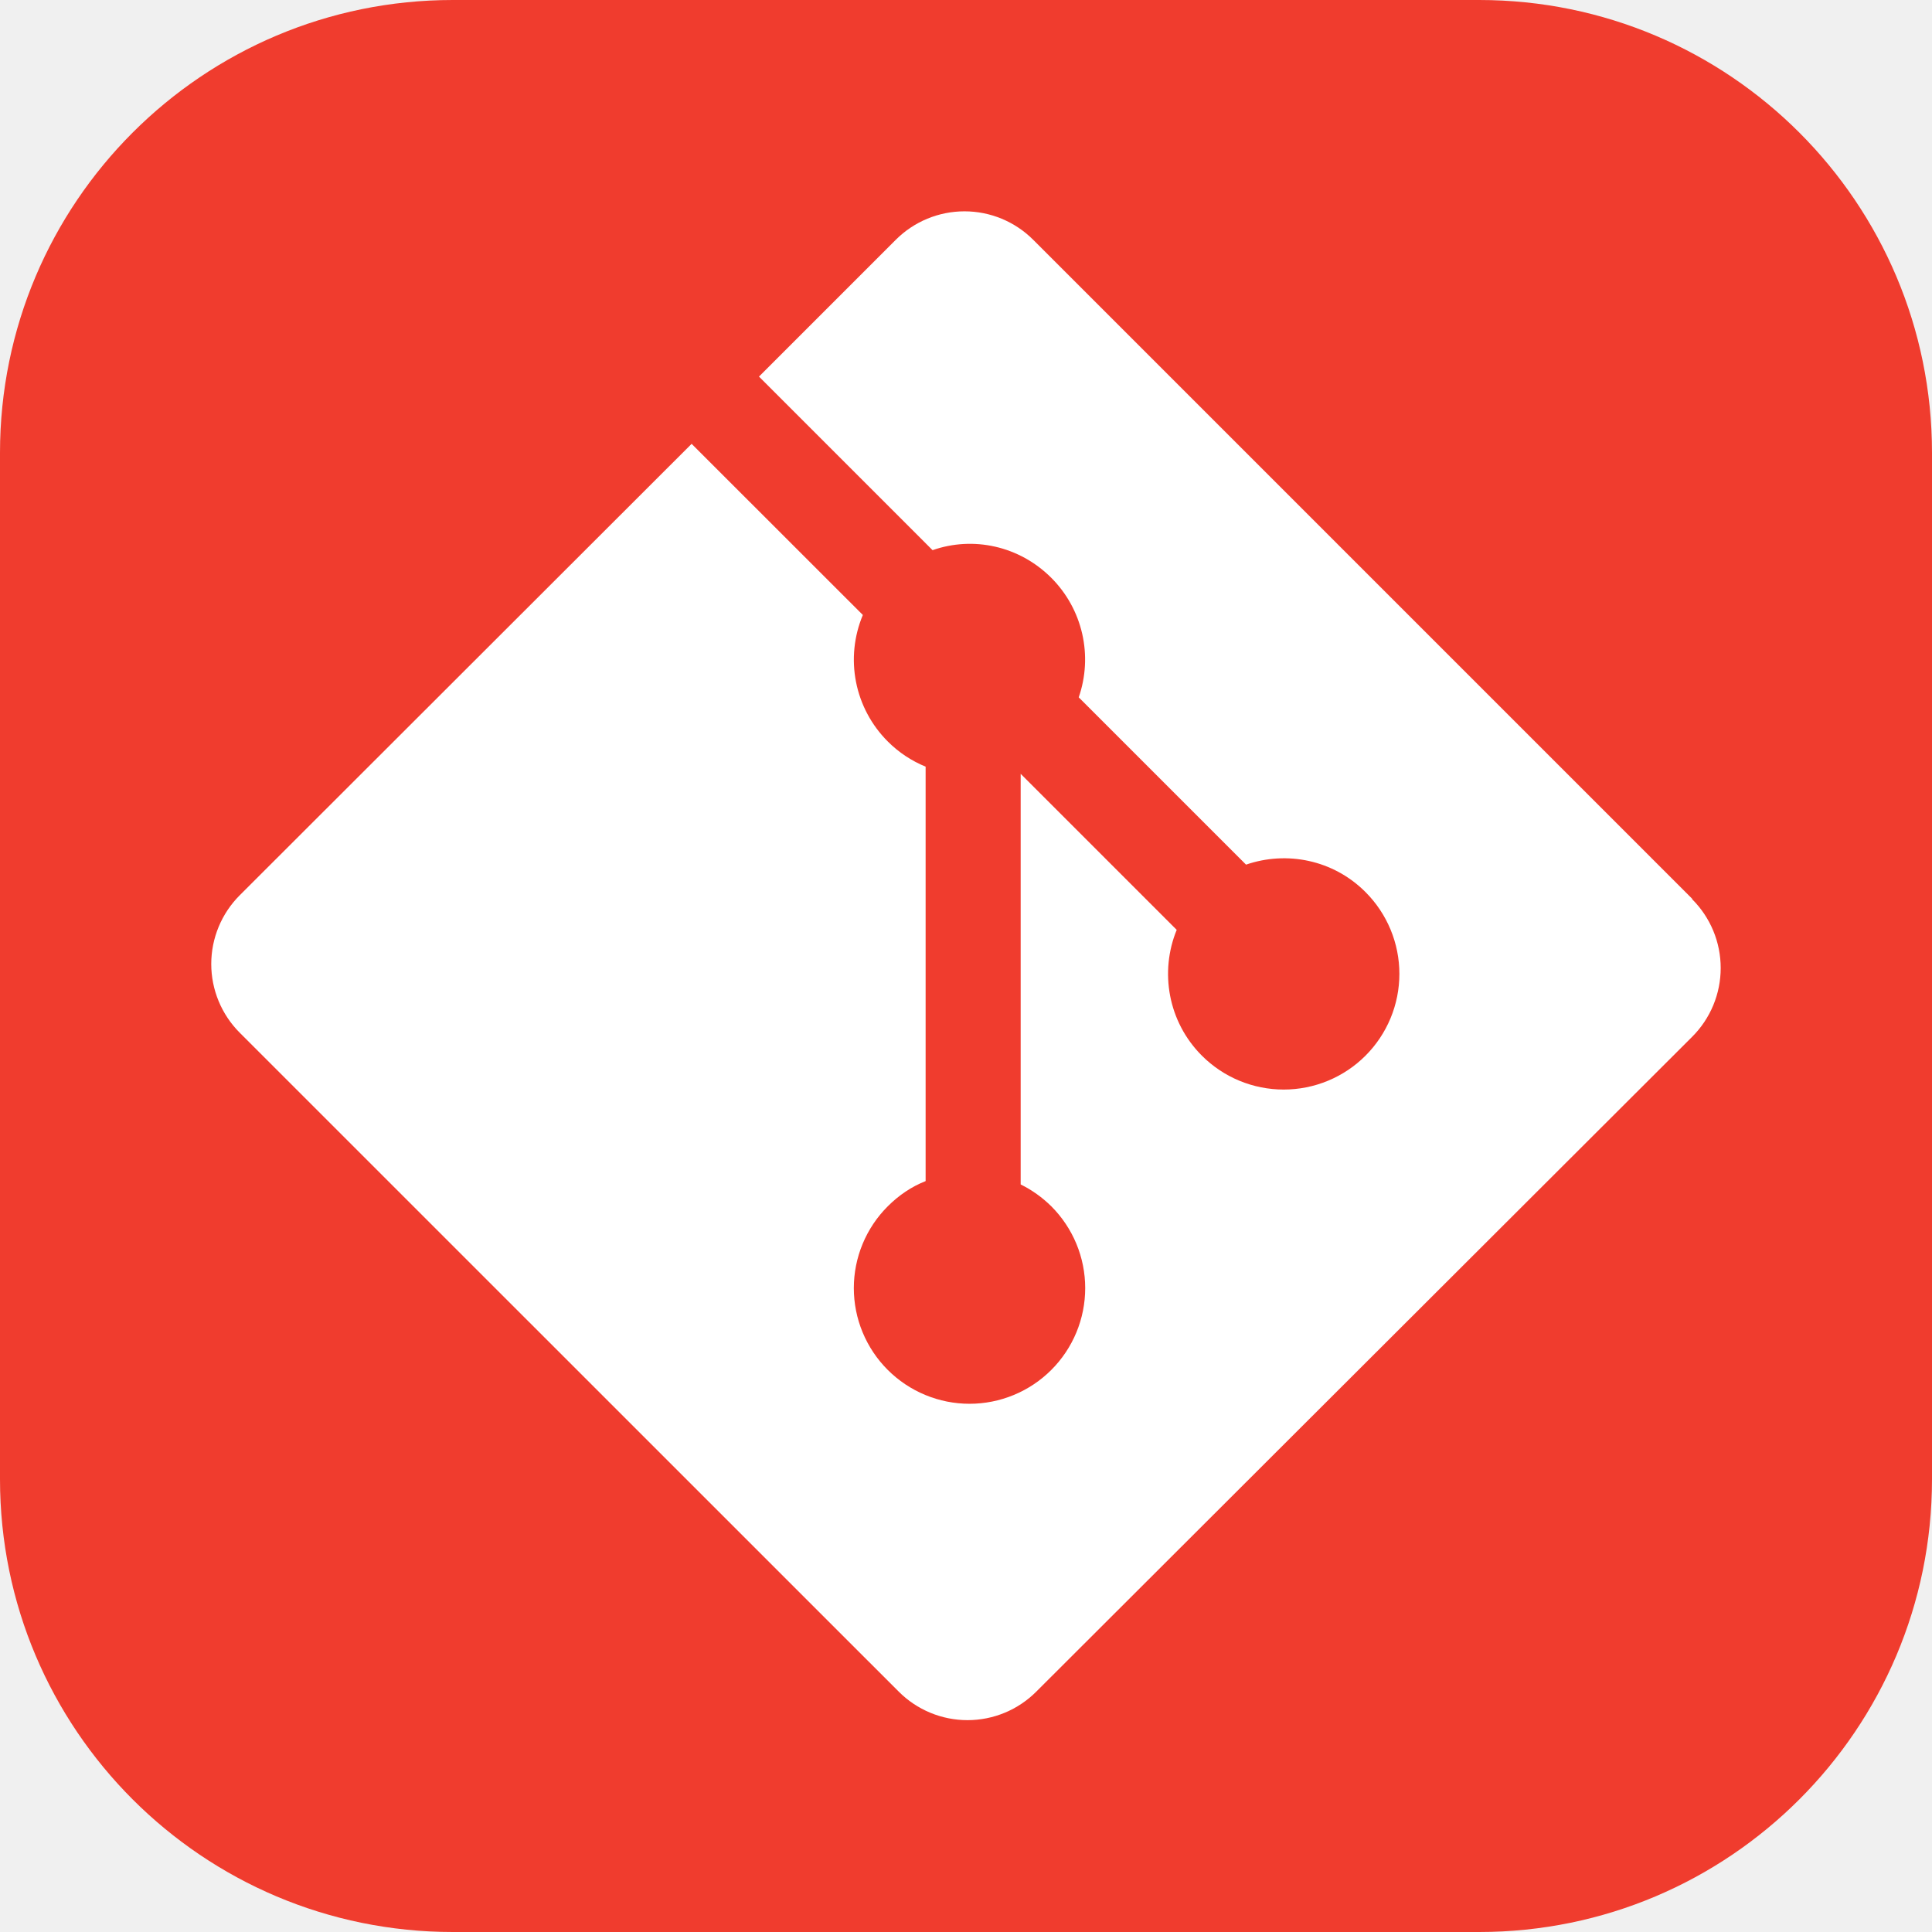
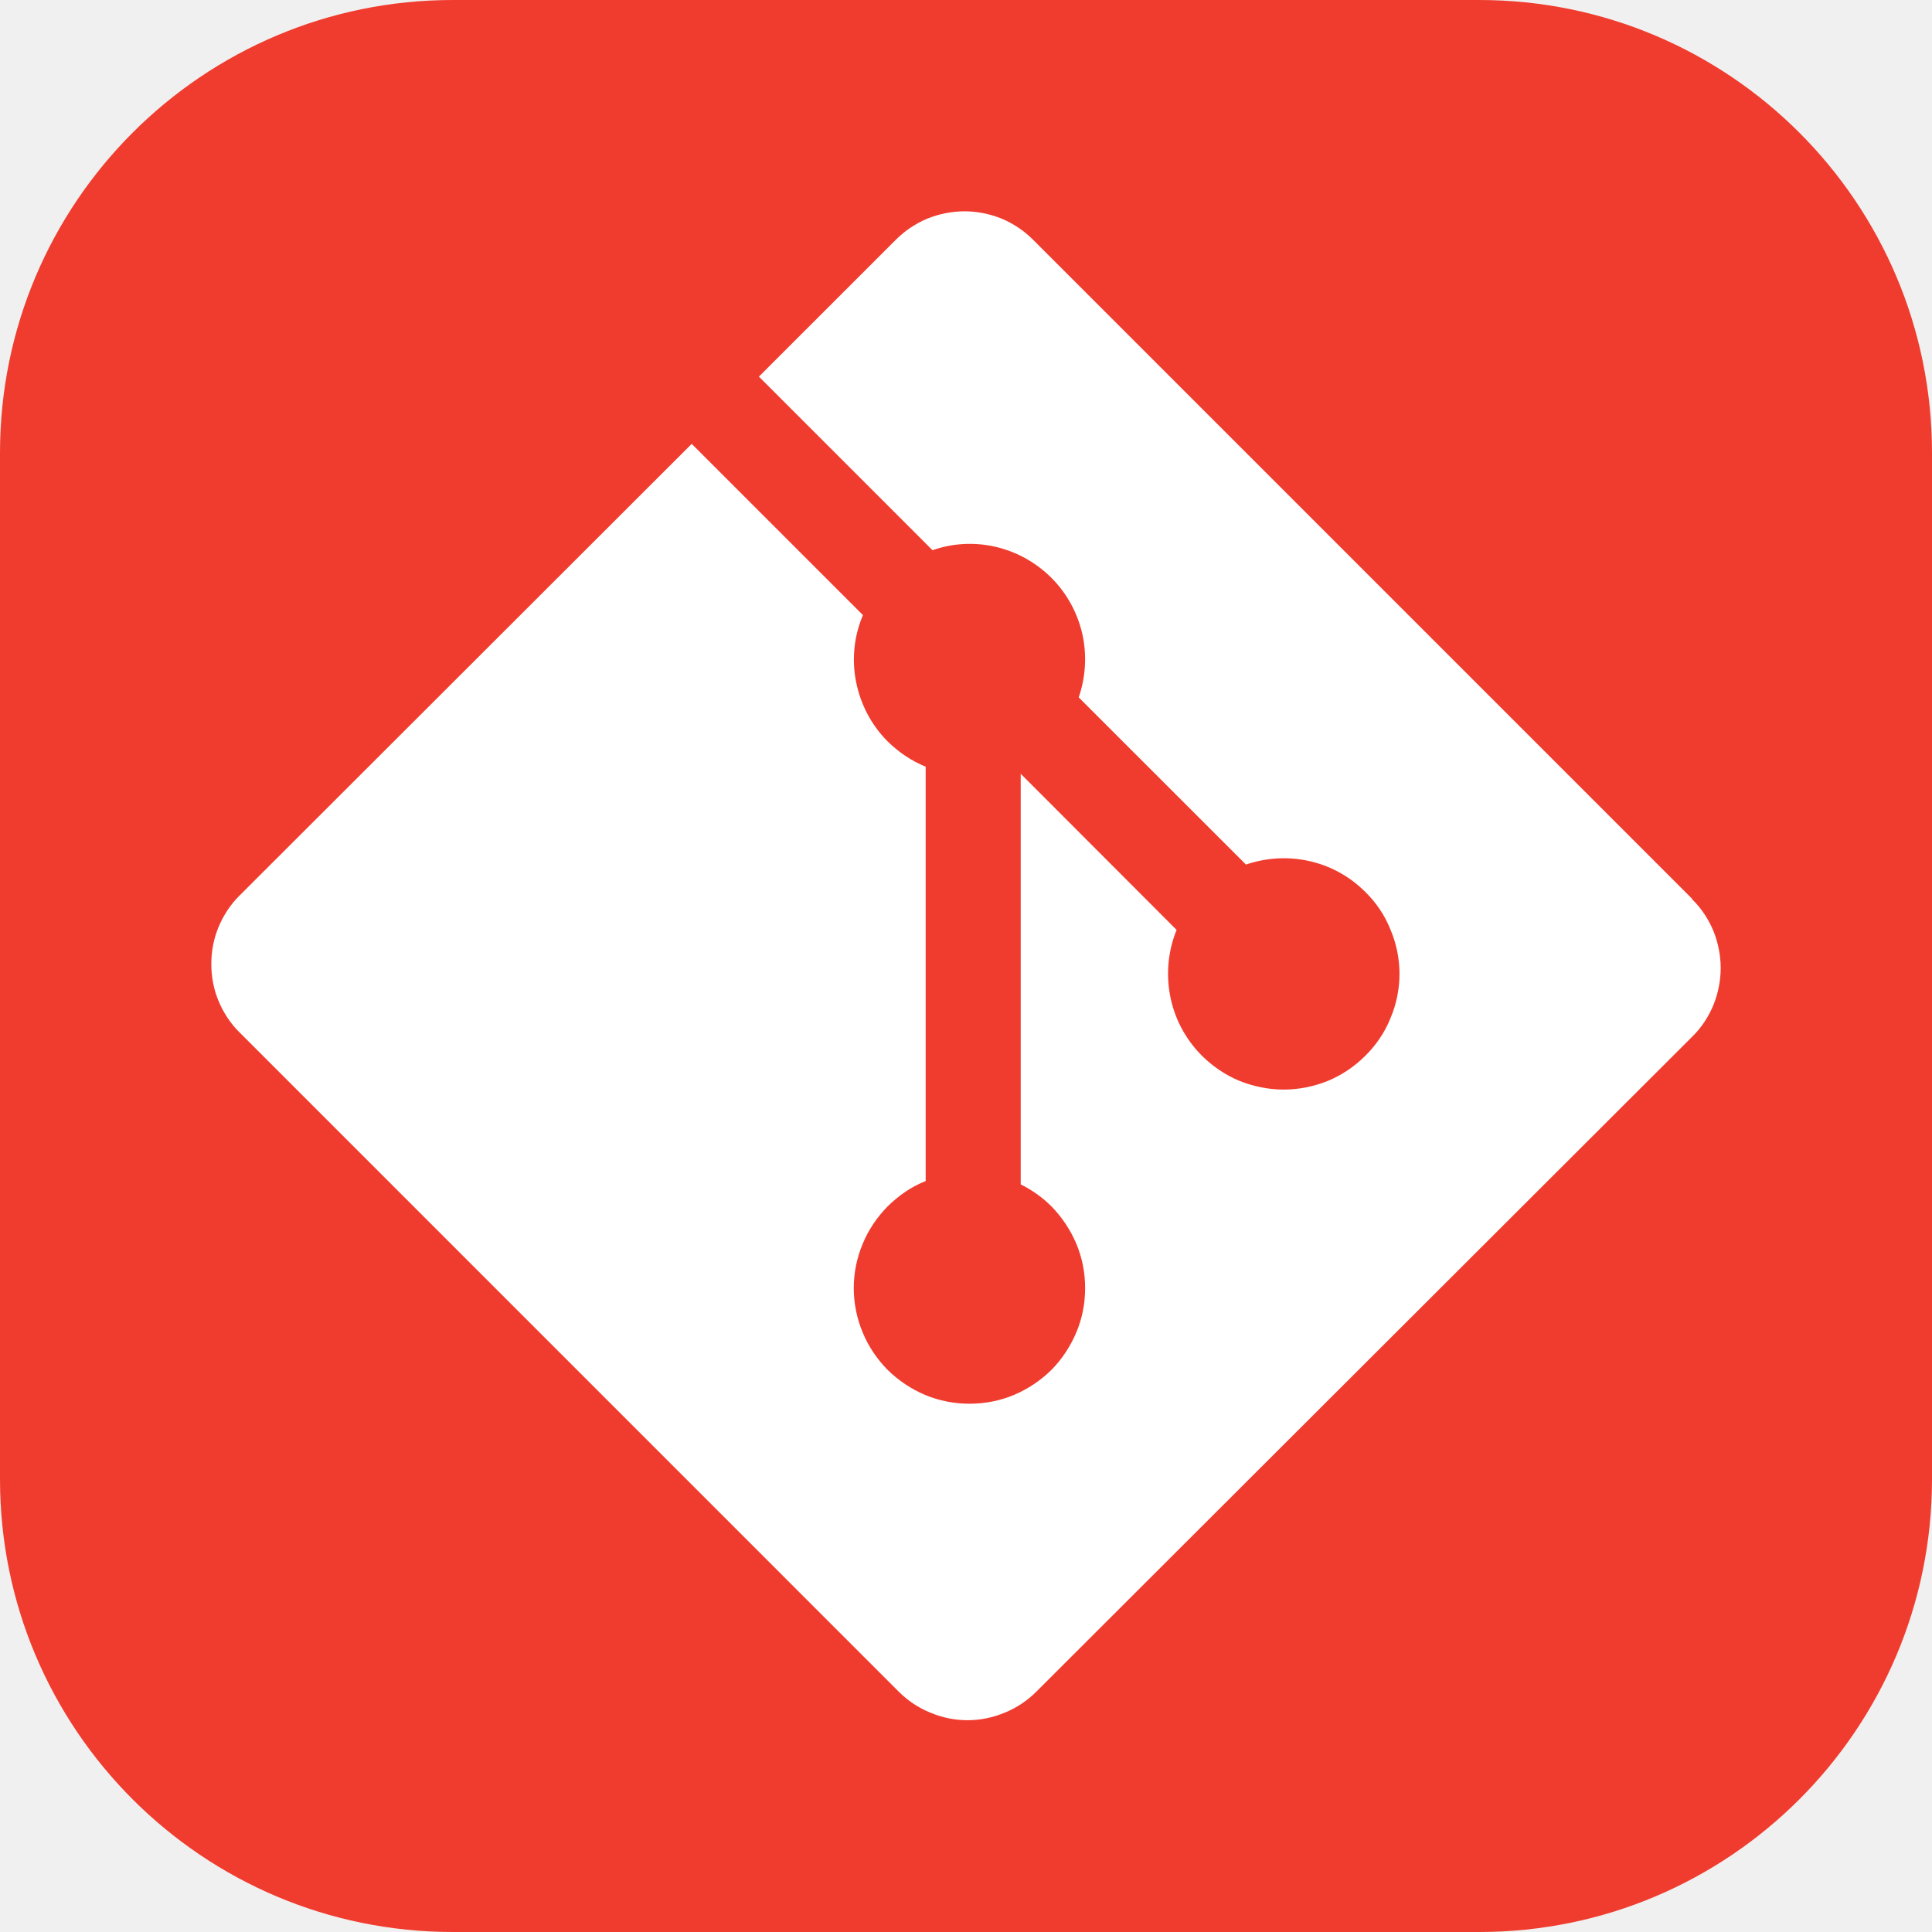
- <svg xmlns="http://www.w3.org/2000/svg" width="256" height="256" fill="none" viewBox="0 0 256 256">
-   <rect width="256" height="256" fill="#F03C2E" rx="60" />
-   <g clip-path="url(#clip0_7_283)">
-     <path fill="#fff" d="M224.225 119.094L136.906 31.775C135.711 30.579 134.291 29.63 132.729 28.982C131.166 28.335 129.491 28.002 127.8 28.002C126.109 28.002 124.434 28.335 122.871 28.982C121.309 29.63 119.889 30.579 118.694 31.775L100.569 49.9L123.569 72.9C128.919 71.025 135.044 72.306 139.306 76.569C141.335 78.601 142.752 81.164 143.394 83.963C144.036 86.763 143.878 89.686 142.937 92.4L165.106 114.569C170.469 112.719 176.656 113.912 180.937 118.206C182.361 119.63 183.49 121.32 184.26 123.18C185.03 125.04 185.426 127.033 185.426 129.046C185.425 131.059 185.029 133.052 184.258 134.912C183.487 136.771 182.358 138.461 180.934 139.884C179.511 141.308 177.821 142.436 175.961 143.206C174.101 143.977 172.108 144.373 170.095 144.372C168.082 144.372 166.088 143.975 164.229 143.205C162.369 142.434 160.679 141.305 159.256 139.881C154.756 135.381 153.644 128.756 155.919 123.212L135.244 102.537V156.944C136.745 157.686 138.116 158.666 139.306 159.844C140.729 161.267 141.858 162.956 142.629 164.816C143.399 166.675 143.795 168.668 143.795 170.681C143.795 172.694 143.399 174.687 142.629 176.546C141.858 178.406 140.729 180.096 139.306 181.519C137.883 182.942 136.193 184.071 134.334 184.841C132.474 185.611 130.481 186.008 128.469 186.008C126.456 186.008 124.463 185.611 122.604 184.841C120.744 184.071 119.054 182.942 117.631 181.519C116.206 180.096 115.076 178.407 114.305 176.548C113.533 174.688 113.136 172.694 113.136 170.681C113.136 168.668 113.533 166.675 114.305 164.815C115.076 162.955 116.206 161.266 117.631 159.844C119.112 158.369 120.756 157.25 122.65 156.5V101.587C120.825 100.837 119.112 99.731 117.631 98.244C115.479 96.094 114.016 93.353 113.428 90.368C112.841 87.384 113.155 84.292 114.331 81.487L91.644 58.812L31.769 118.625C30.572 119.821 29.622 121.241 28.974 122.804C28.326 124.367 27.992 126.042 27.992 127.734C27.992 129.426 28.326 131.102 28.974 132.665C29.622 134.228 30.572 135.648 31.769 136.844L119.094 224.156C120.289 225.352 121.709 226.301 123.271 226.949C124.834 227.596 126.509 227.929 128.2 227.929C129.891 227.929 131.566 227.596 133.129 226.949C134.691 226.301 136.111 225.352 137.306 224.156L224.225 137.375C225.422 136.179 226.372 134.759 227.02 133.196C227.668 131.633 228.001 129.958 228.001 128.266C228.001 126.574 227.668 124.898 227.02 123.335C226.372 121.772 225.422 120.352 224.225 119.156" />
-   </g>
+ <svg xmlns="http://www.w3.org/2000/svg" width="32px" height="32px" viewBox="0 0 32 32" version="1.1">
  <defs>
-     <clipPath id="clip0_7_283">
-       <rect width="200" height="200" fill="#fff" transform="translate(28 28)" />
+     <clipPath id="clip1">
+       <path d="M 3.5 3.5 L 28.5 3.5 L 28.5 28.5 L 3.5 28.5 Z M 3.5 3.5 " />
    </clipPath>
  </defs>
+   <g id="surface1">
+     <path style=" stroke:none;fill-rule:nonzero;fill:rgb(94.118%,23.529%,18.039%);fill-opacity:1;" d="M 7.5 0 L 24.5 0 C 28.641 0 32 3.359 32 7.5 L 32 24.5 C 32 28.641 28.641 32 24.5 32 L 7.5 32 C 3.359 32 0 28.641 0 24.5 L 0 7.5 C 0 3.359 3.359 0 7.5 0 Z M 7.5 0 " />
+     <g clip-path="url(#clip1)" clip-rule="nonzero">
+       <path style=" stroke:none;fill-rule:nonzero;fill:rgb(100%,100%,100%);fill-opacity:1;" d="M 28.027 14.887 L 17.113 3.973 C 16.965 3.824 16.785 3.703 16.59 3.621 C 16.395 3.543 16.188 3.5 15.977 3.5 C 15.762 3.5 15.555 3.543 15.359 3.621 C 15.164 3.703 14.984 3.824 14.836 3.973 L 12.57 6.238 L 15.445 9.113 C 16.113 8.879 16.879 9.039 17.414 9.57 C 17.668 9.824 17.844 10.145 17.926 10.496 C 18.004 10.844 17.984 11.211 17.867 11.551 L 20.637 14.32 C 21.309 14.09 22.082 14.238 22.617 14.777 C 22.797 14.953 22.938 15.164 23.031 15.398 C 23.129 15.629 23.18 15.879 23.18 16.129 C 23.18 16.383 23.129 16.633 23.031 16.863 C 22.938 17.098 22.793 17.309 22.617 17.484 C 22.438 17.664 22.227 17.805 21.996 17.902 C 21.762 17.996 21.512 18.047 21.262 18.047 C 21.012 18.047 20.762 17.996 20.527 17.902 C 20.297 17.805 20.086 17.664 19.906 17.484 C 19.344 16.922 19.207 16.094 19.488 15.402 L 16.906 12.816 L 16.906 19.617 C 17.094 19.711 17.266 19.832 17.414 19.98 C 17.59 20.16 17.73 20.371 17.828 20.602 C 17.926 20.836 17.973 21.082 17.973 21.336 C 17.973 21.586 17.926 21.836 17.828 22.066 C 17.73 22.301 17.59 22.512 17.414 22.691 C 17.234 22.867 17.023 23.008 16.793 23.105 C 16.559 23.203 16.309 23.25 16.059 23.25 C 15.809 23.25 15.559 23.203 15.324 23.105 C 15.094 23.008 14.883 22.867 14.703 22.691 C 14.527 22.512 14.383 22.301 14.289 22.07 C 14.191 21.836 14.141 21.586 14.141 21.336 C 14.141 21.082 14.191 20.836 14.289 20.602 C 14.383 20.371 14.527 20.16 14.703 19.98 C 14.891 19.797 15.094 19.656 15.332 19.562 L 15.332 12.699 C 15.102 12.605 14.891 12.465 14.703 12.281 C 14.434 12.012 14.254 11.668 14.18 11.297 C 14.105 10.922 14.145 10.535 14.293 10.188 L 11.457 7.352 L 3.973 14.828 C 3.82 14.977 3.703 15.156 3.621 15.352 C 3.539 15.547 3.5 15.754 3.5 15.965 C 3.5 16.18 3.539 16.387 3.621 16.582 C 3.703 16.777 3.82 16.957 3.973 17.105 L 14.887 28.02 C 15.035 28.168 15.215 28.289 15.41 28.367 C 15.605 28.449 15.812 28.492 16.023 28.492 C 16.238 28.492 16.445 28.449 16.641 28.367 C 16.836 28.289 17.016 28.168 17.164 28.02 L 28.027 17.172 C 28.18 17.023 28.297 16.844 28.379 16.648 C 28.457 16.453 28.5 16.246 28.5 16.035 C 28.5 15.82 28.457 15.613 28.379 15.418 C 28.297 15.223 28.18 15.043 28.027 14.895 " />
+     </g>
+   </g>
</svg>
